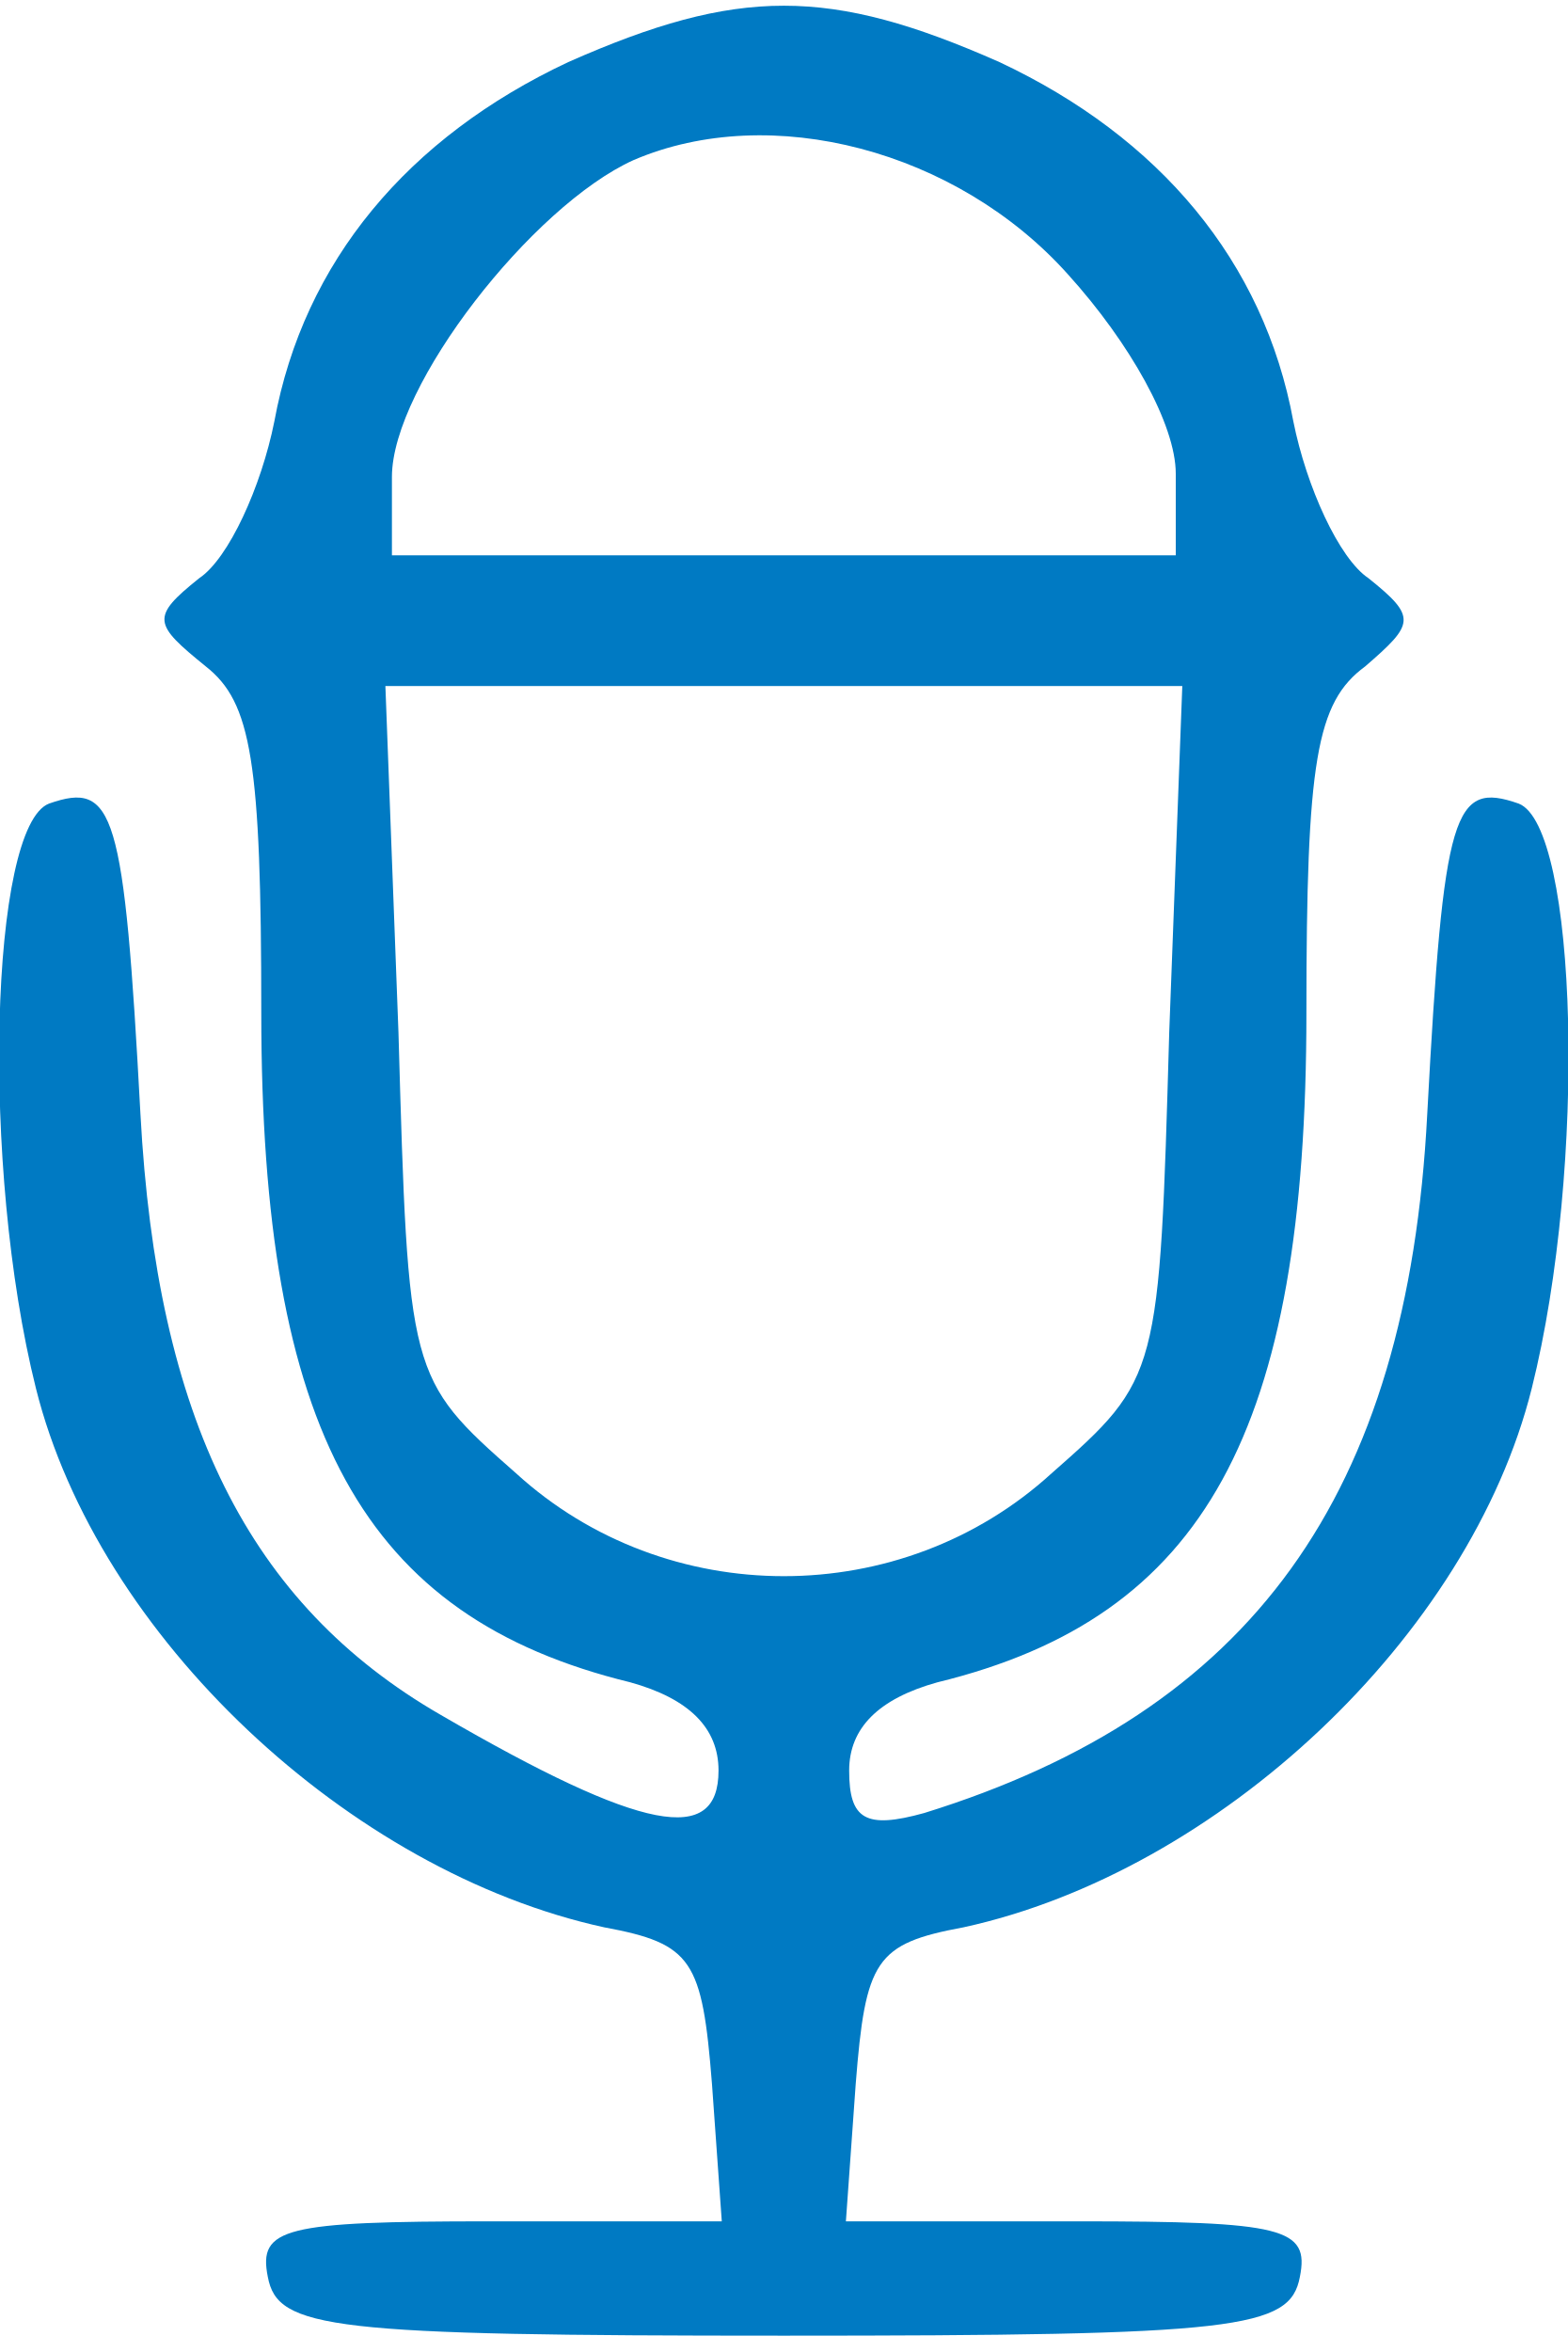
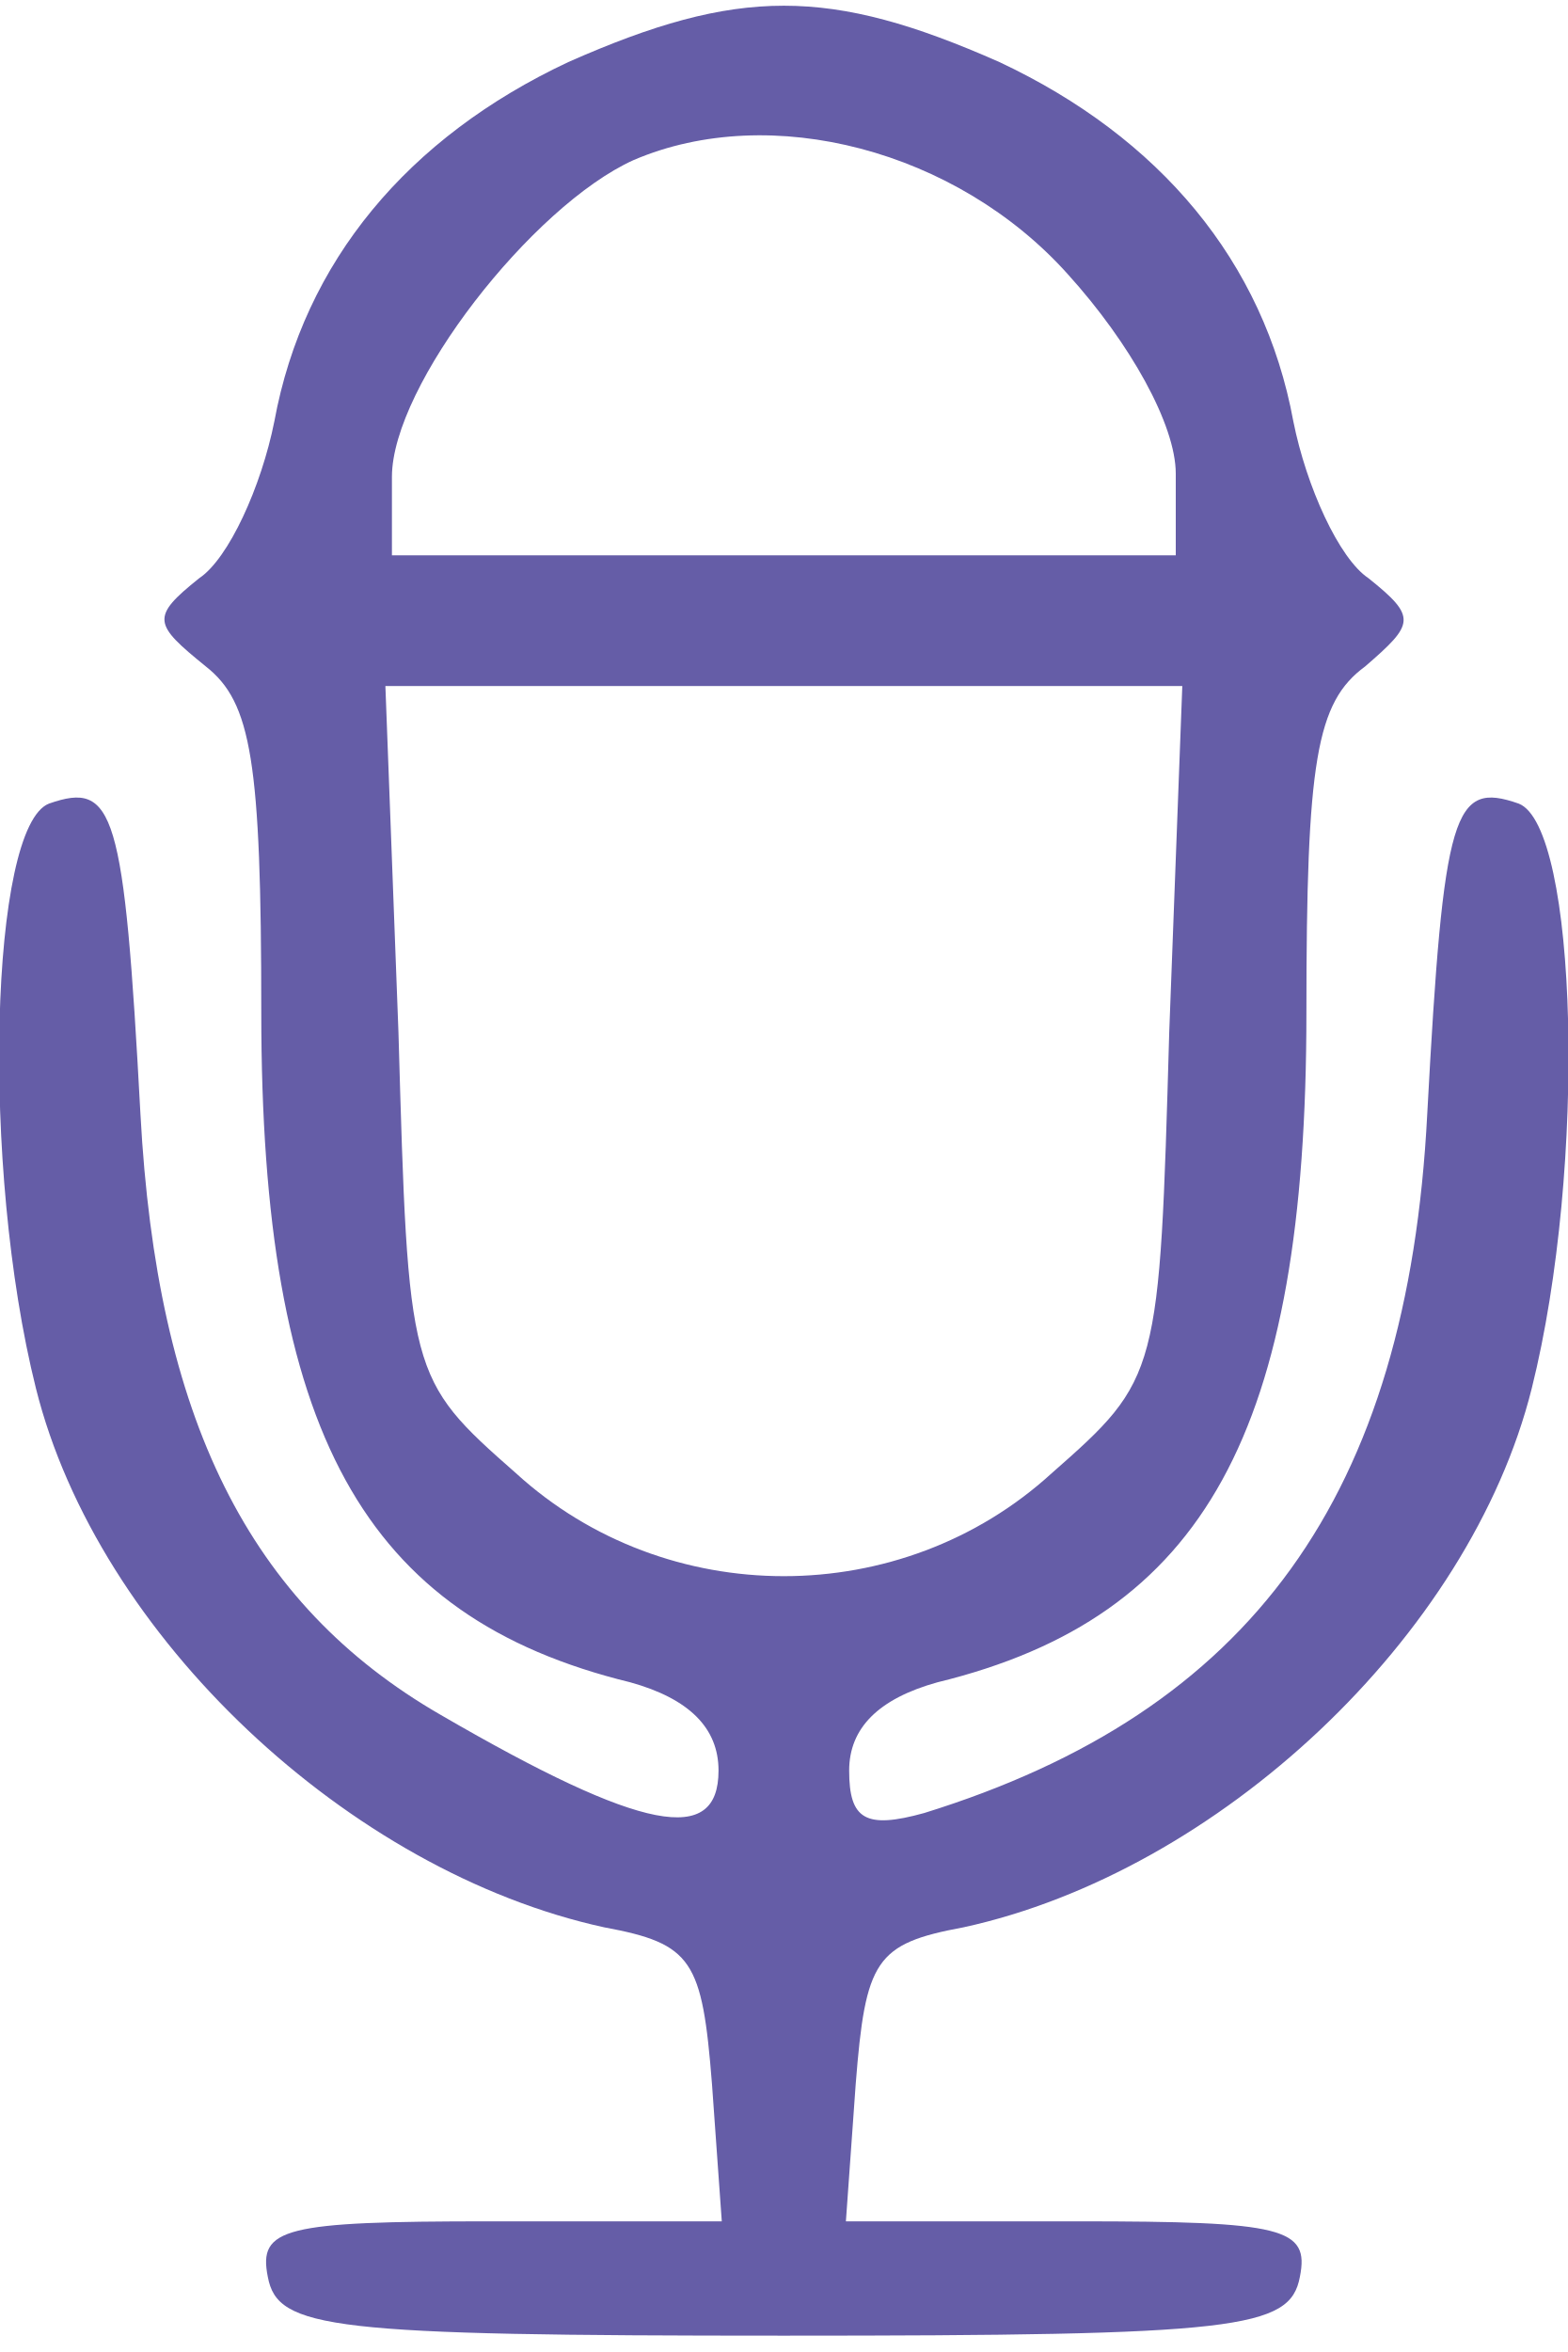
<svg xmlns="http://www.w3.org/2000/svg" version="1.0" width="48pt" height="72pt" viewBox="0 0 48 72" preserveAspectRatio="xMidYMid meet">
-   <g transform="translate(0,72) scale(0.1,-0.1)" fill="#007AC3" stroke="none">
+   <g transform="translate(0,72) scale(0.1,-0.1)" fill="#655da7" stroke="none">
    <path d="M174 701 c-49 -23 -81 -61 -90 -110 -4 -20 -14 -42 -23 -48 -15 -12 -14 -14 2 -27 14 -11 17 -29 17 -106 0 -128 31 -185 113 -205 18 -5 27 -14 27 -27 0 -23 -23 -19 -85 17 -59 34 -87 91 -92 184 -5 93 -8 102 -28 95 -18 -7 -21 -111 -4 -179 19 -76 96 -148 174 -165 27 -5 30 -10 33 -48 l3 -42 -71 0 c-63 0 -71 -2 -68 -17 3 -16 19 -18 158 -18 139 0 155 2 158 18 3 15 -5 17 -68 17 l-71 0 3 42 c3 38 6 43 33 48 78 17 155 89 174 165 17 68 14 172 -4 179 -20 7 -23 -2 -28 -95 -6 -117 -54 -183 -154 -214 -18 -5 -23 -2 -23 13 0 13 9 22 27 27 82 20 113 77 113 205 0 77 3 95 18 106 15 13 16 15 1 27 -9 6 -19 28 -23 48 -9 49 -41 87 -90 110 -52 23 -80 23 -132 0z m153 -65 c19 -21 33 -46 33 -61 l0 -25 -120 0 -120 0 0 24 c0 28 43 83 74 97 42 18 99 3 133 -35z m31 -232 c-3 -105 -3 -106 -36 -135 -46 -42 -118 -42 -164 0 -33 29 -33 30 -36 135 l-4 106 122 0 122 0 -4 -106z" />
  </g>
</svg>
